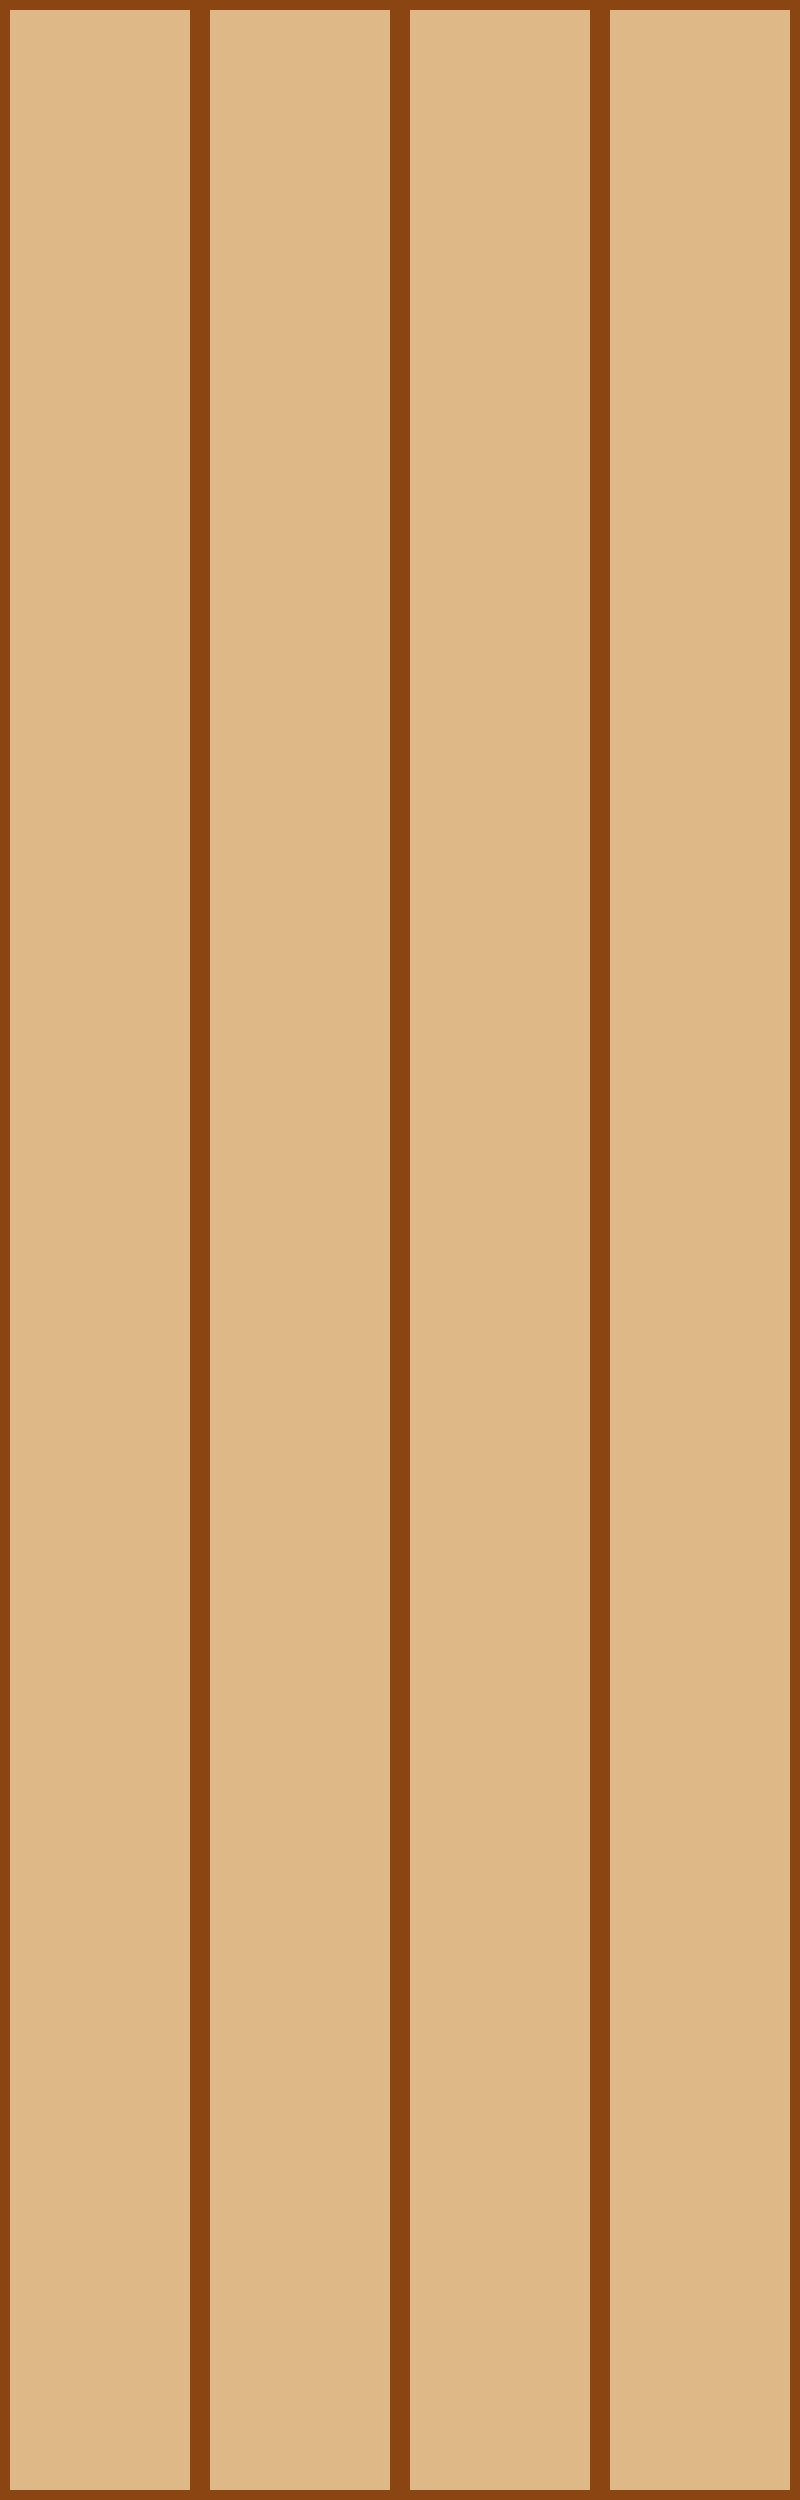
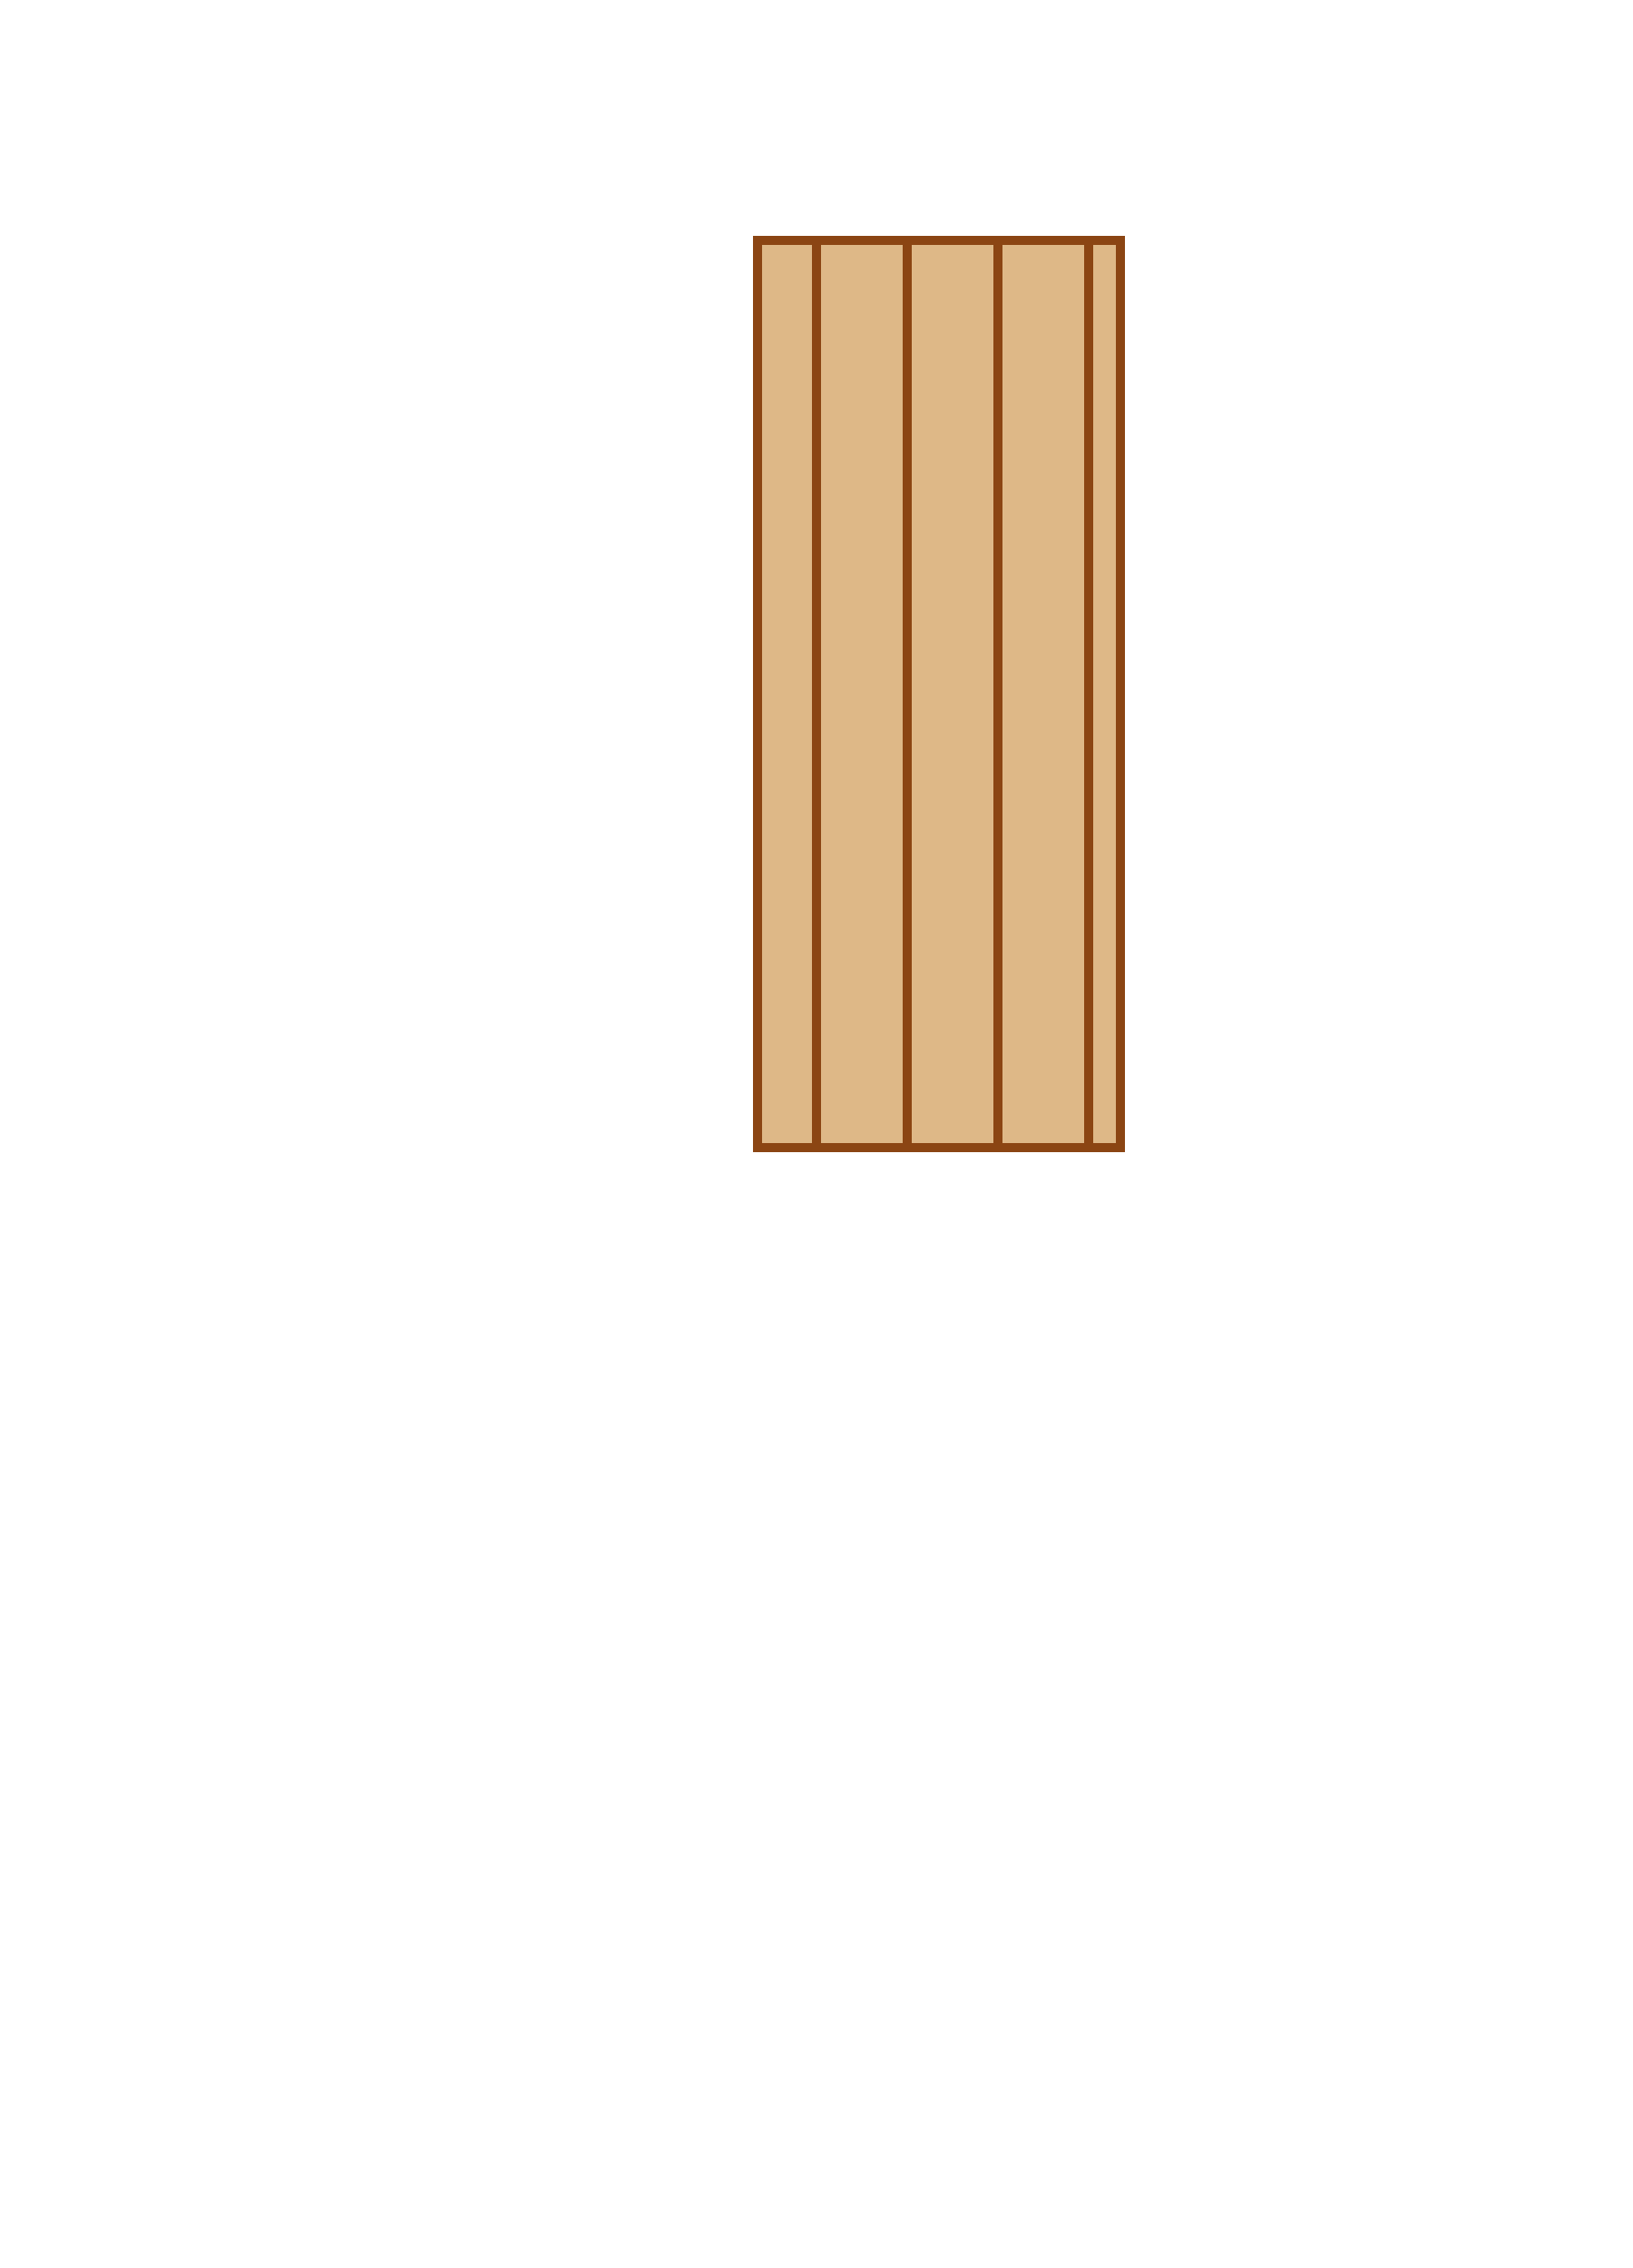
- <svg xmlns="http://www.w3.org/2000/svg" width="80" height="250">
-   <rect width="80" height="250" fill="burlywood" stroke="saddlebrown" stroke-width="2" />
-   <polygon points="0,0 0,250 20,250 20,0 40,0 40,250 60,250 60,0 80,0 80,250 100,250 100,0" style="stroke:saddlebrown;stroke-width:2;fill:burlywood;" />
+ <svg xmlns="http://www.w3.org/2000/svg" width="360" height="500">
+   <defs>
+     <pattern id="planks" patternUnits="userSpaceOnUse" x="0" y="0" width="100" height="500">
+       <rect width="80" height="500" fill="burlywood" stroke="saddlebrown" stroke-width="2" />
+       <polygon points="0,0 0,500 20,500 20,0 40,0 40,500 60,500 60,0 80,0 80,500 100,500 100,0" style="stroke:saddlebrown;stroke-width:2;fill:burlywood;" />
+     </pattern>
+   </defs>
+   <rect width="80" height="200" fill="url(#planks)" stroke="saddlebrown" stroke-width="2" x="167" y="53" />
</svg>
